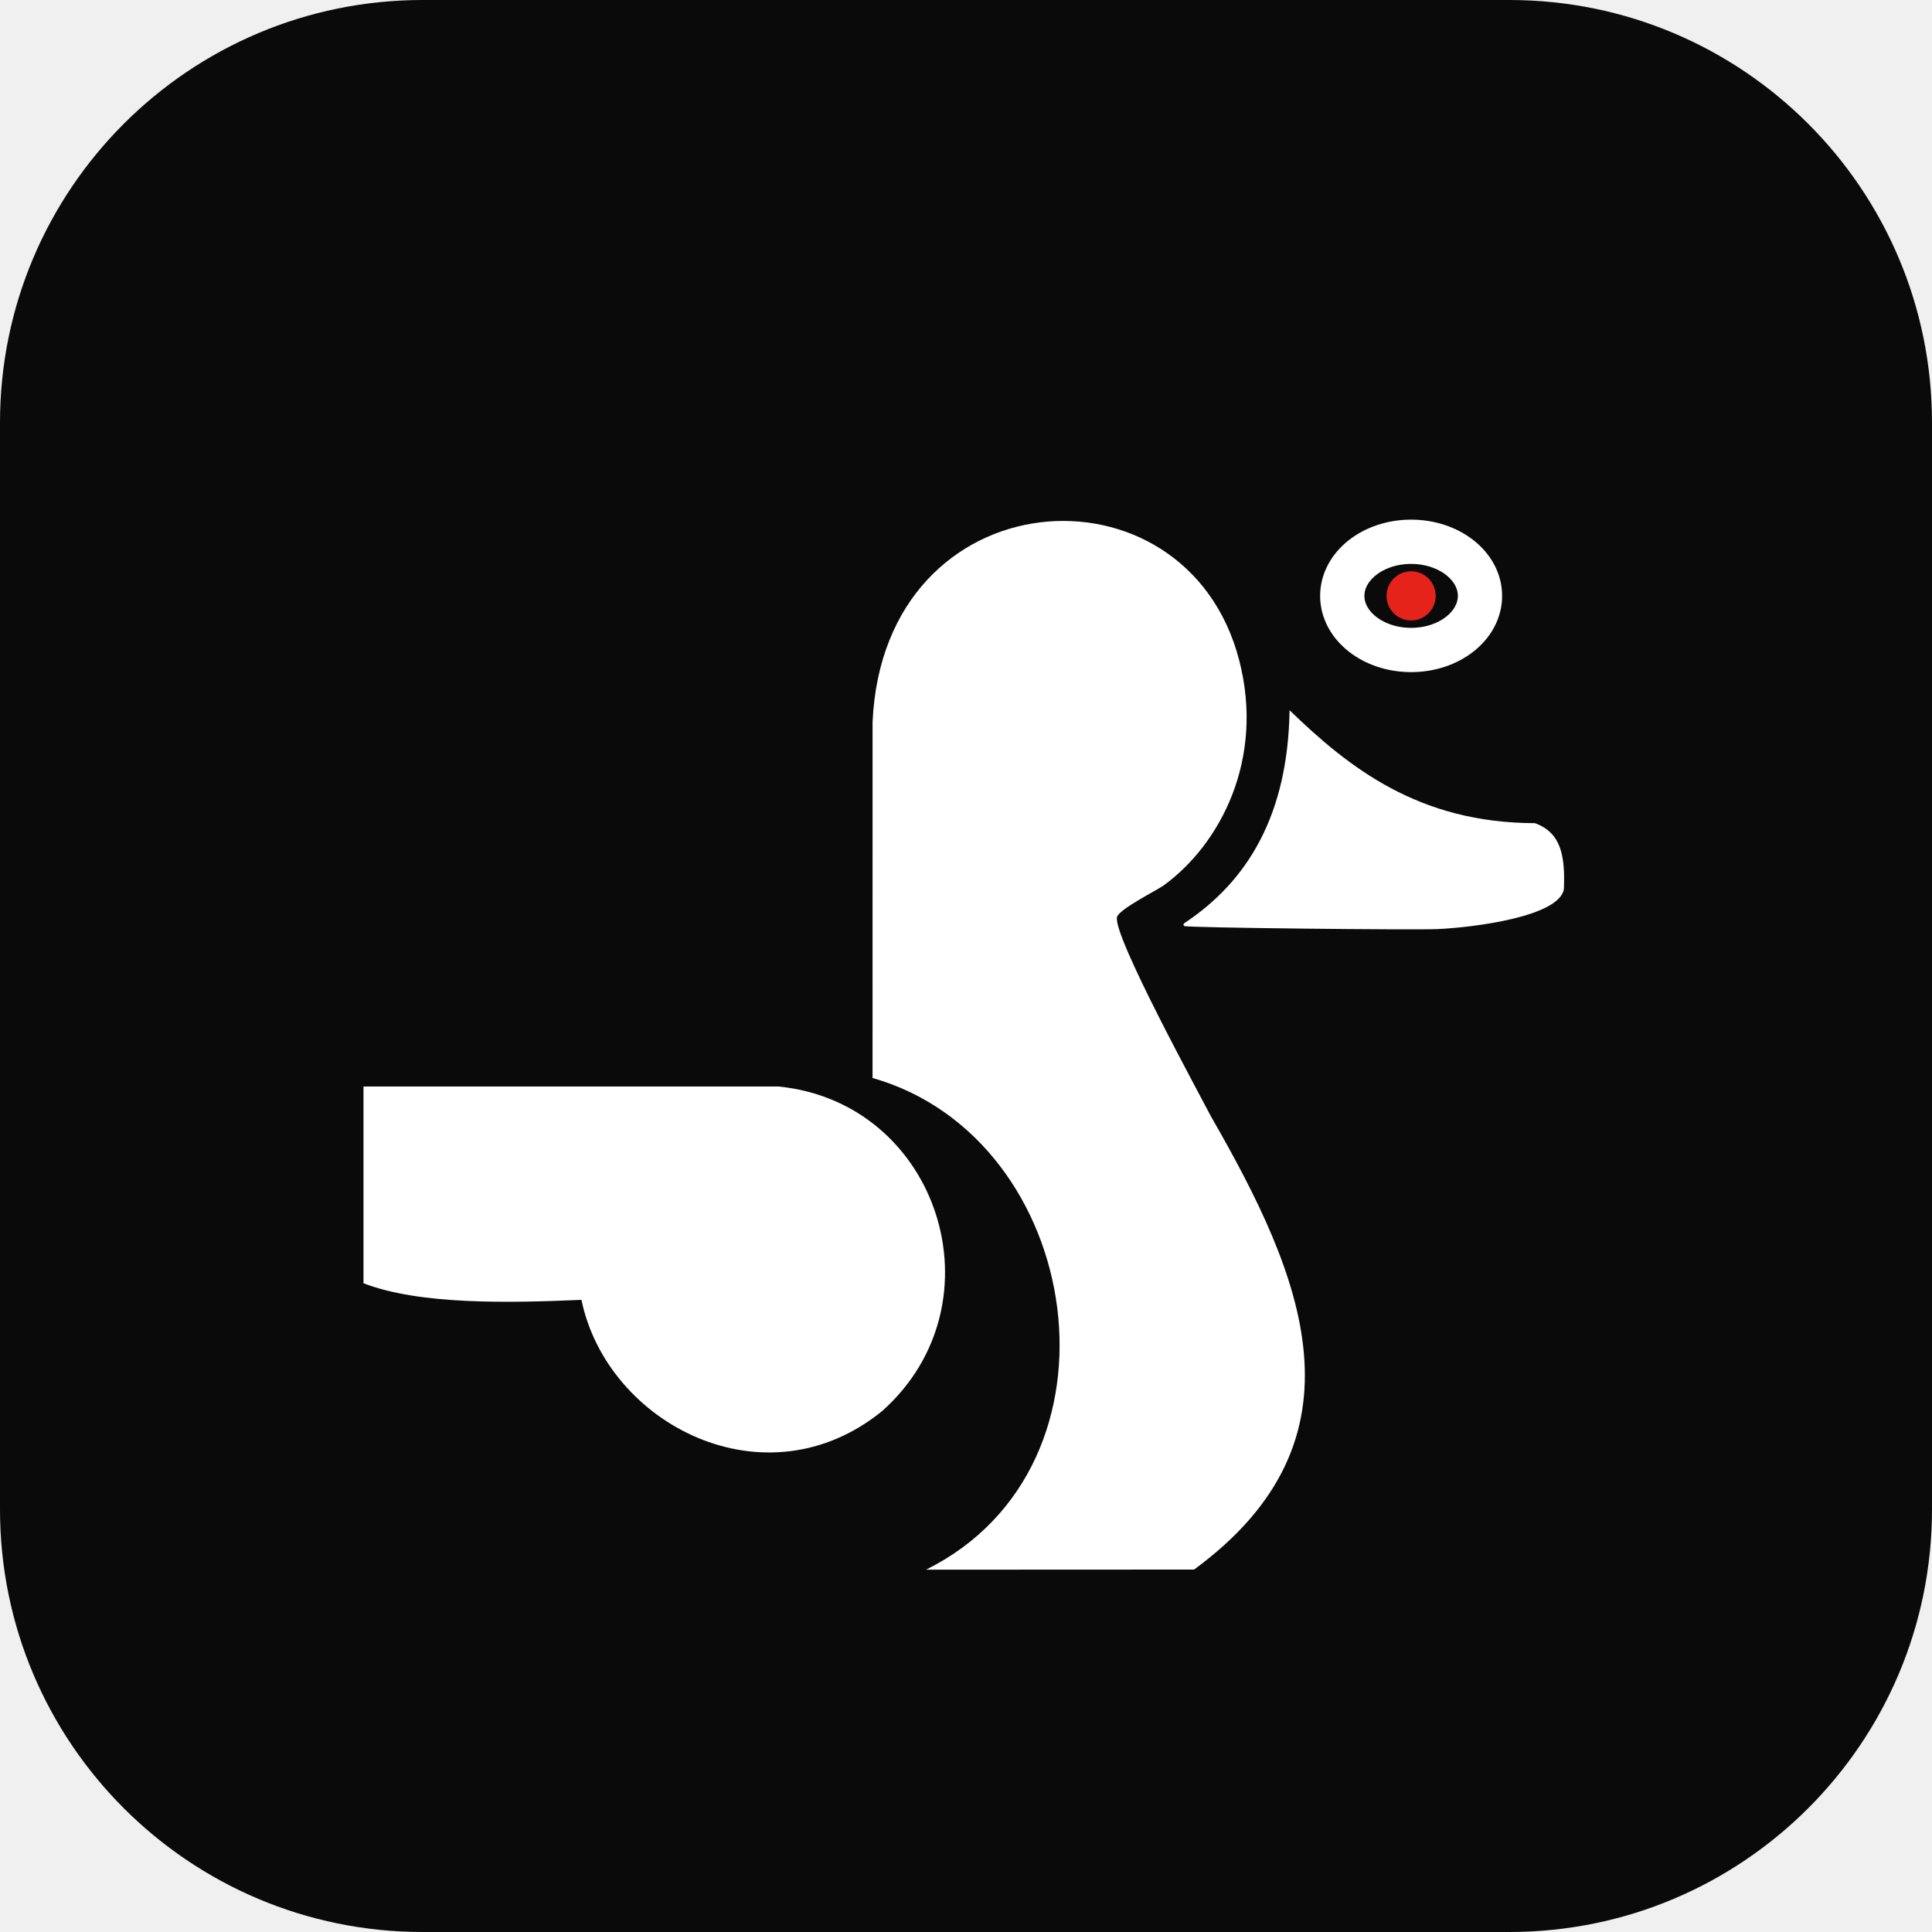
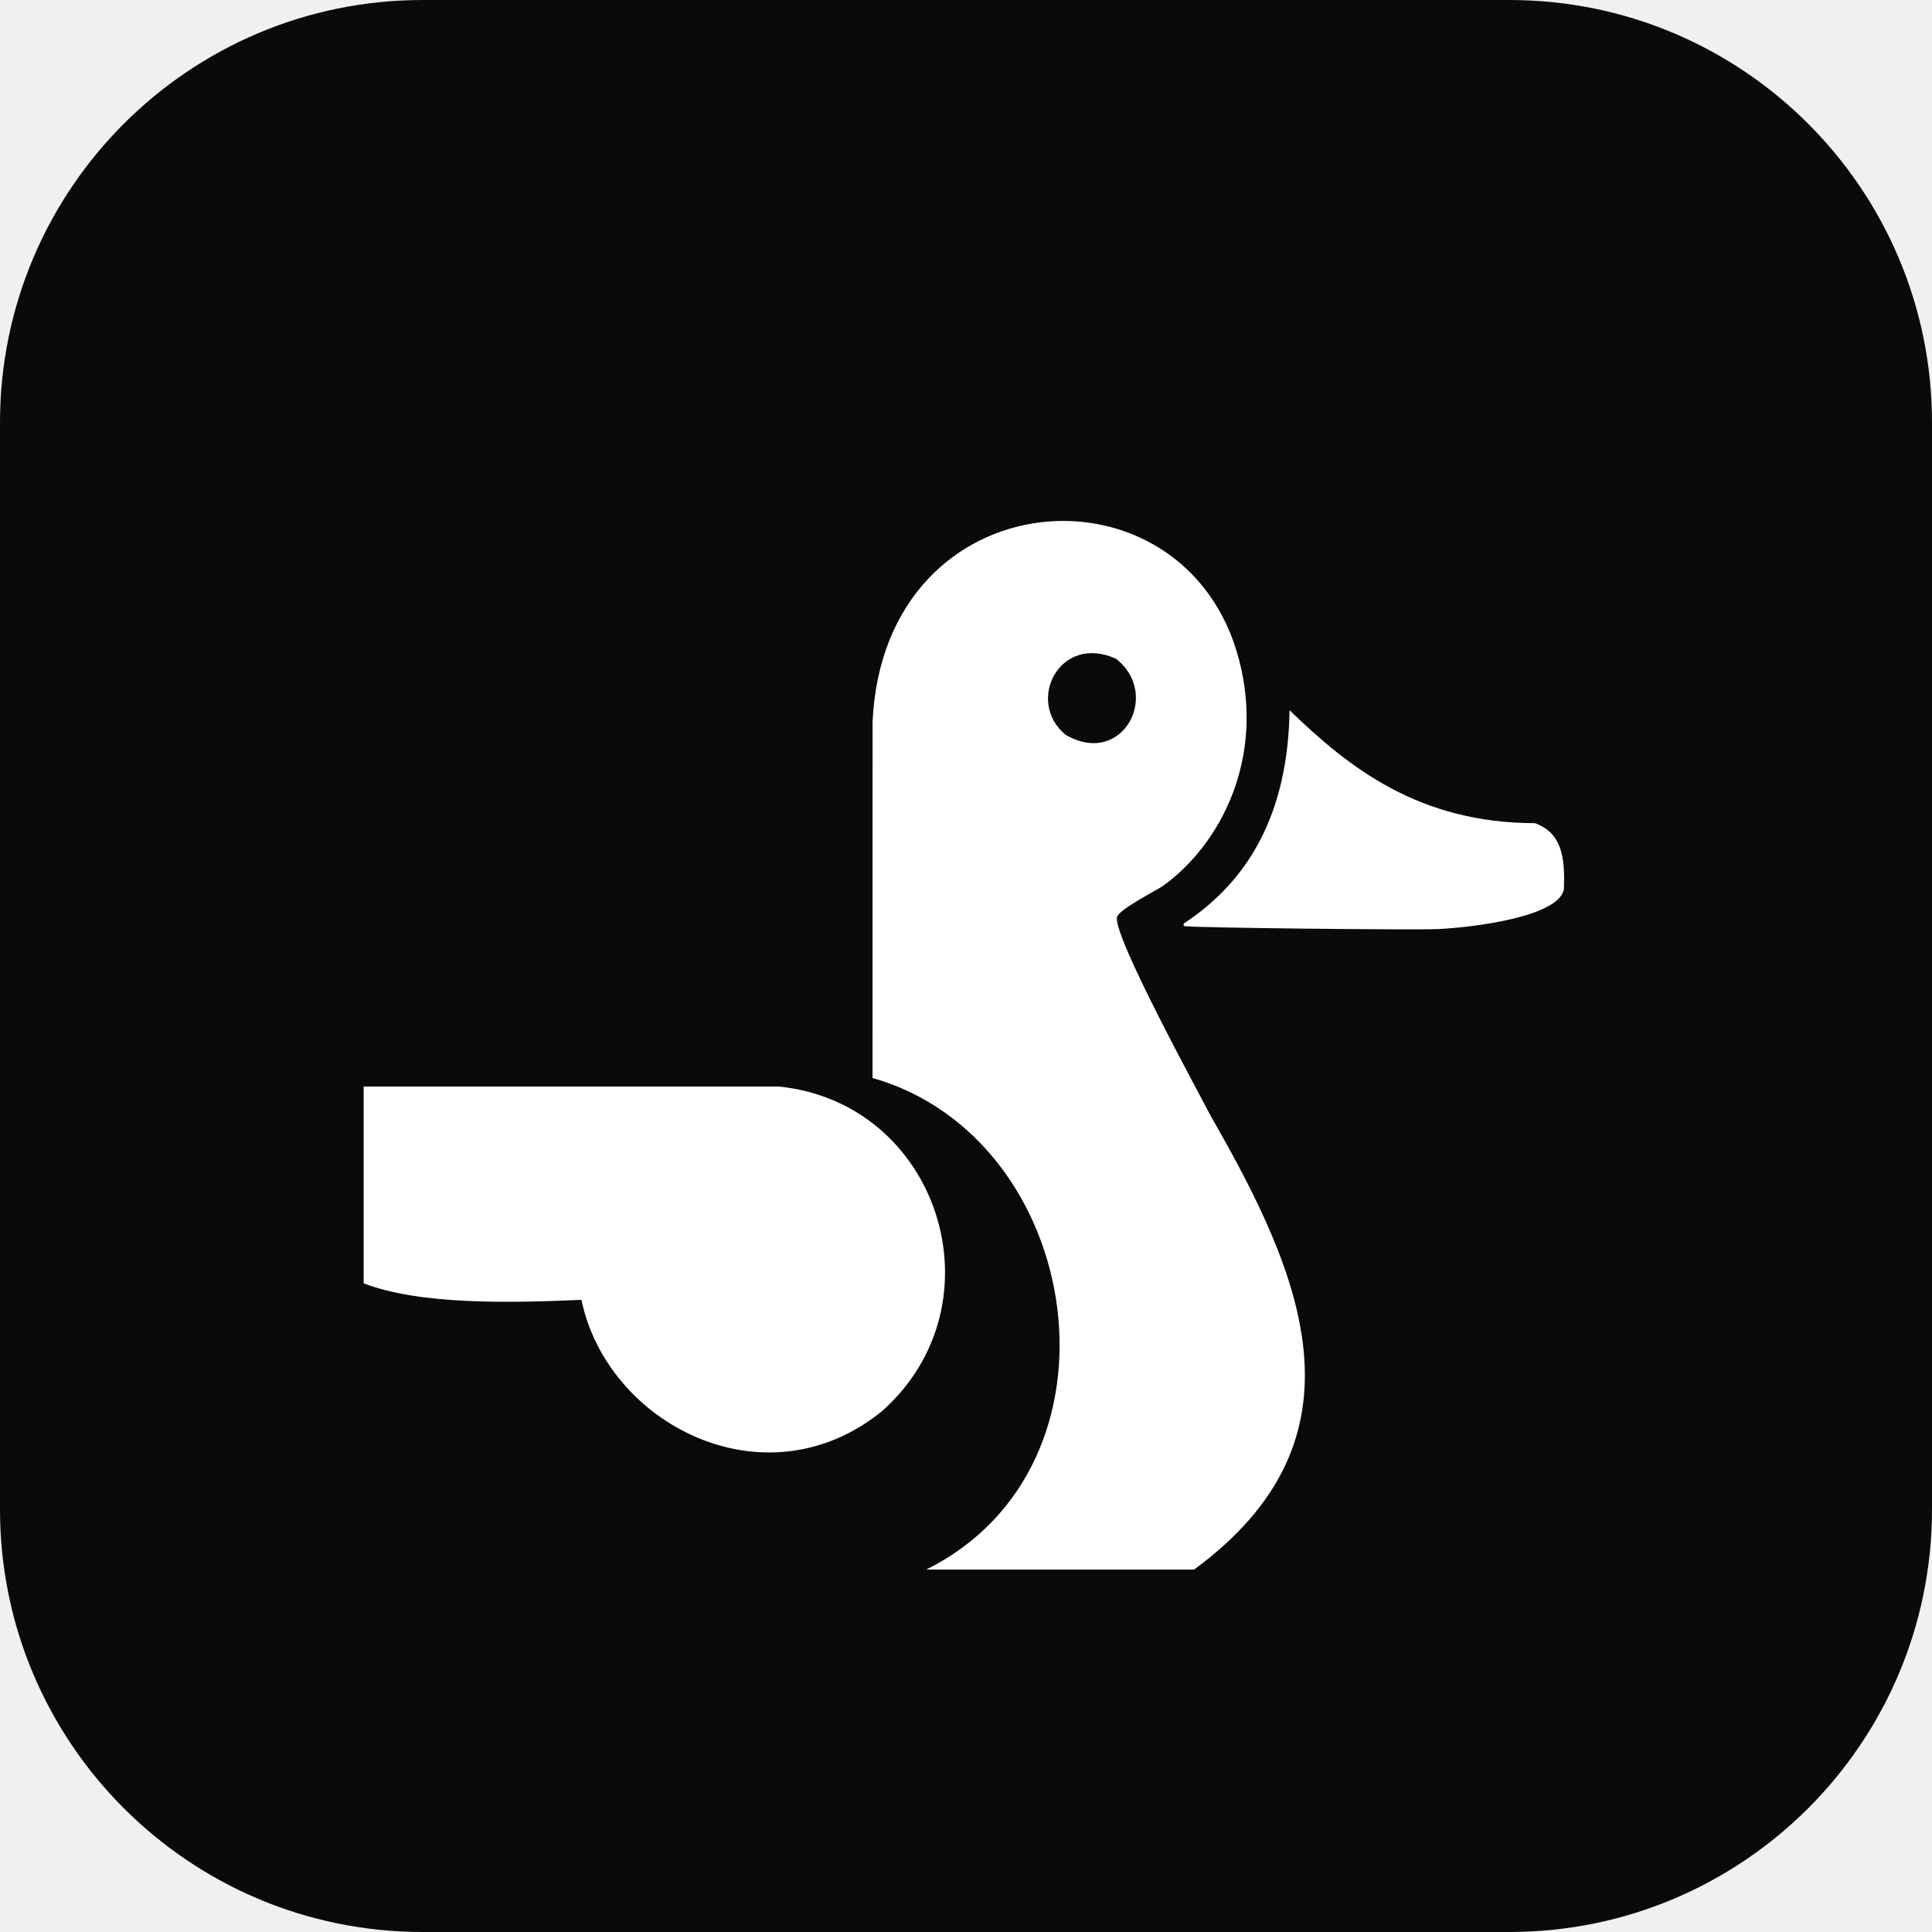
<svg xmlns="http://www.w3.org/2000/svg" width="512" height="512" viewBox="0 0 512 512">
  <rect width="512" height="512" rx="112" fill="#0A0A0A" />
  <svg x="96" y="96" width="320" height="320" viewBox="0 0 490 491">
-     <path d="M-0.00,374.50 L-0.00,294.50 L168.75,294.50 C233.93,300.98 260.17,382.52 210.95,426.43 C163.42,465.13 99.11,431.86 88.63,381.25 C59.42,382.53 22.91,383.36 -0.00,374.50 Z" fill="#FFFFFF" />
-     <path d="M337.75,490.92 L228.75,490.97 C313.83,448.76 293.14,315.53 207.00,291.04 L207.01,146.25 C211.57,46.43 334.43,38.09 356.05,121.03 C366.56,161.34 348.45,195.98 325.35,212.75 C322.71,214.66 307.17,222.42 306.40,225.59 C304.60,233.02 339.68,297.10 344.66,306.75 C381.72,371.24 410.52,437.51 337.75,490.92 Z" fill="#FFFFFF" />
-     <path d="M376.57,141.50 C400.83,164.97 429.17,187.34 476.34,187.42 C486.83,191.21 488.70,200.40 488.11,214.28 C486.14,225.44 451.49,229.82 436.75,230.49 C427.23,230.92 334.63,229.96 333.75,229.25 C333.06,228.69 333.72,228.14 333.75,228.10 C359.74,210.92 375.91,183.82 376.57,141.50 Z" fill="#FFFFFF" />
-     <ellipse cx="426" cy="95" rx="28" ry="22" fill="none" stroke="#FFFFFF" stroke-width="18" />
-     <circle cx="426" cy="95" r="10" fill="#E5231B" />
+     <defs>
+       <mask id="m">
+         <rect width="490" height="491" fill="white" />
+         <path d="M305.97,120.56 C324.53,134.97 308.57,164.98 285.47,151.47 C269.05,137.87 283.12,110.17 305.97,120.56 Z" fill="black" />
+       </mask>
+     </defs>
+     <g mask="url(#m)">
+       <path d="M-0.00,374.50 L-0.00,294.50 L168.75,294.50 C233.93,300.98 260.17,382.52 210.95,426.43 C163.42,465.13 99.11,431.86 88.63,381.25 C59.42,382.53 22.91,383.36 -0.00,374.50 Z" fill="#FFFFFF" />
+       <path d="M337.75,490.92 L228.75,490.97 C313.83,448.76 293.14,315.53 207.00,291.04 L207.01,146.25 C211.57,46.43 334.43,38.09 356.05,121.03 C366.56,161.34 348.45,195.98 325.35,212.75 C322.71,214.66 307.17,222.42 306.40,225.59 C304.60,233.02 339.68,297.10 344.66,306.75 C381.72,371.24 410.52,437.51 337.75,490.92 Z" fill="#FFFFFF" />
+       <path d="M376.57,141.50 C400.83,164.97 429.17,187.34 476.34,187.42 C486.83,191.21 488.70,200.40 488.11,214.28 C486.14,225.44 451.49,229.82 436.75,230.49 C427.23,230.92 334.63,229.96 333.75,229.25 C333.06,228.69 333.72,228.14 333.75,228.10 C359.74,210.92 375.91,183.82 376.57,141.50 Z" fill="#FFFFFF" />
+     </g>
  </svg>
</svg>
